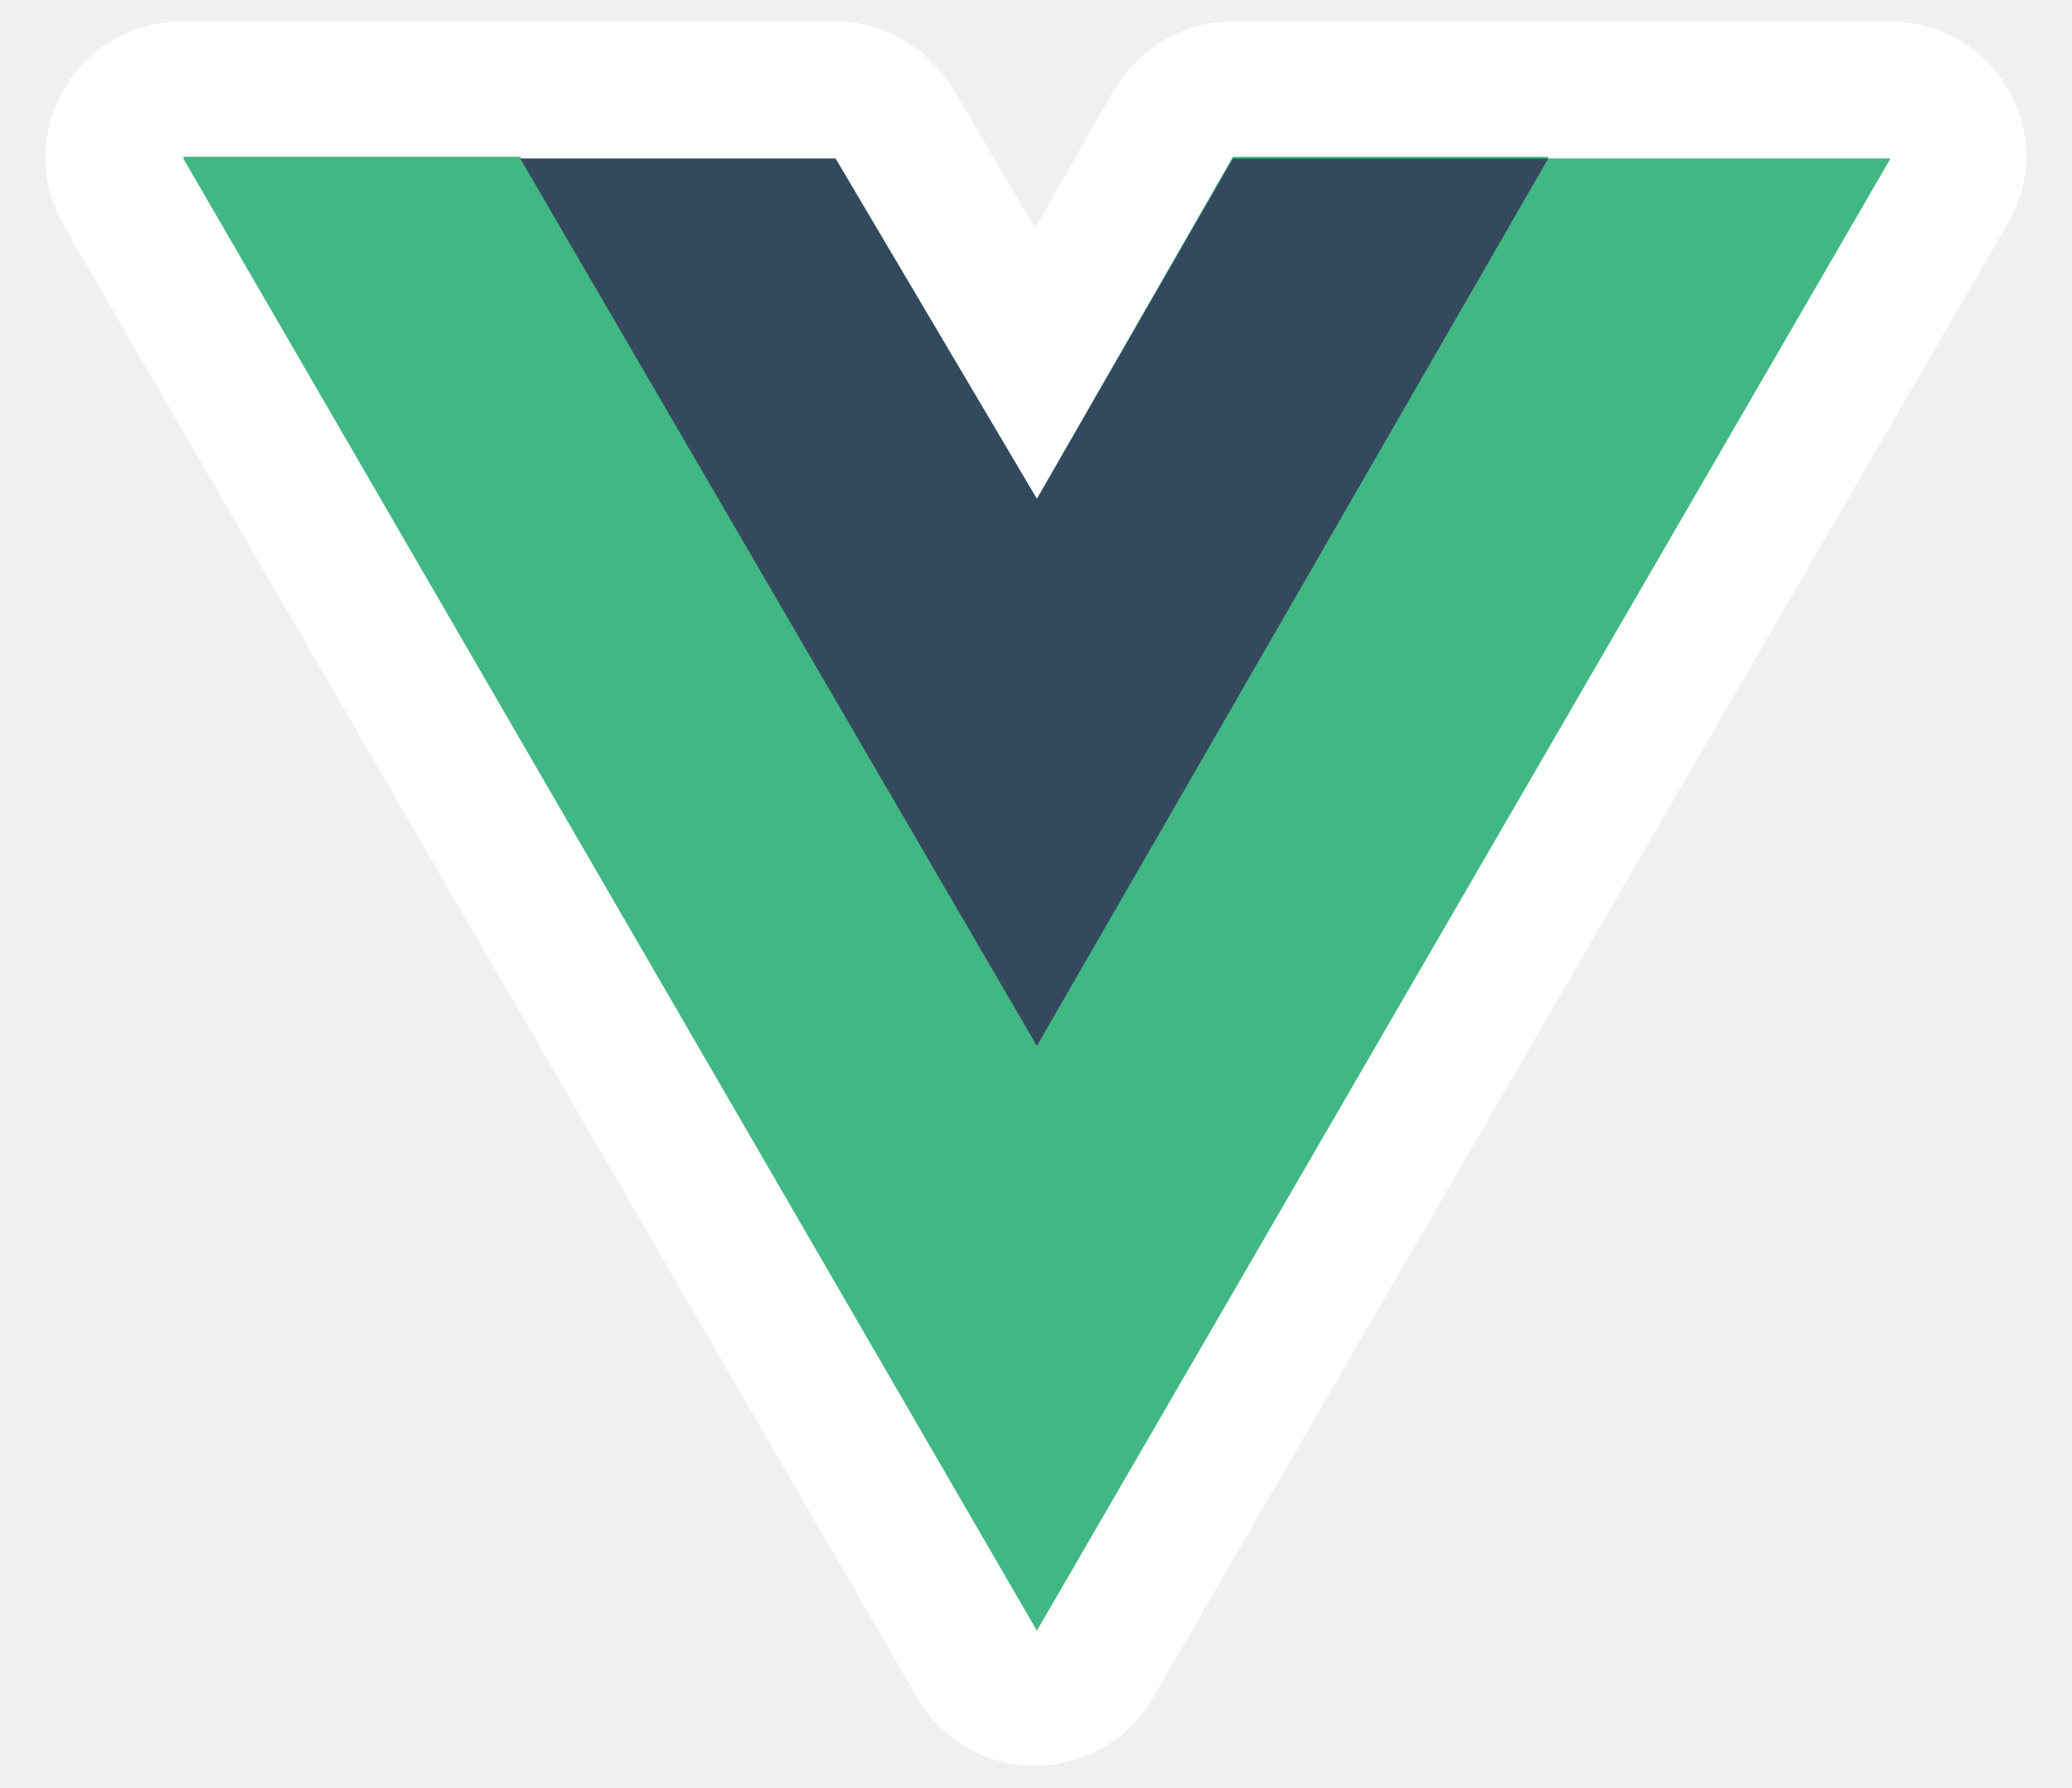
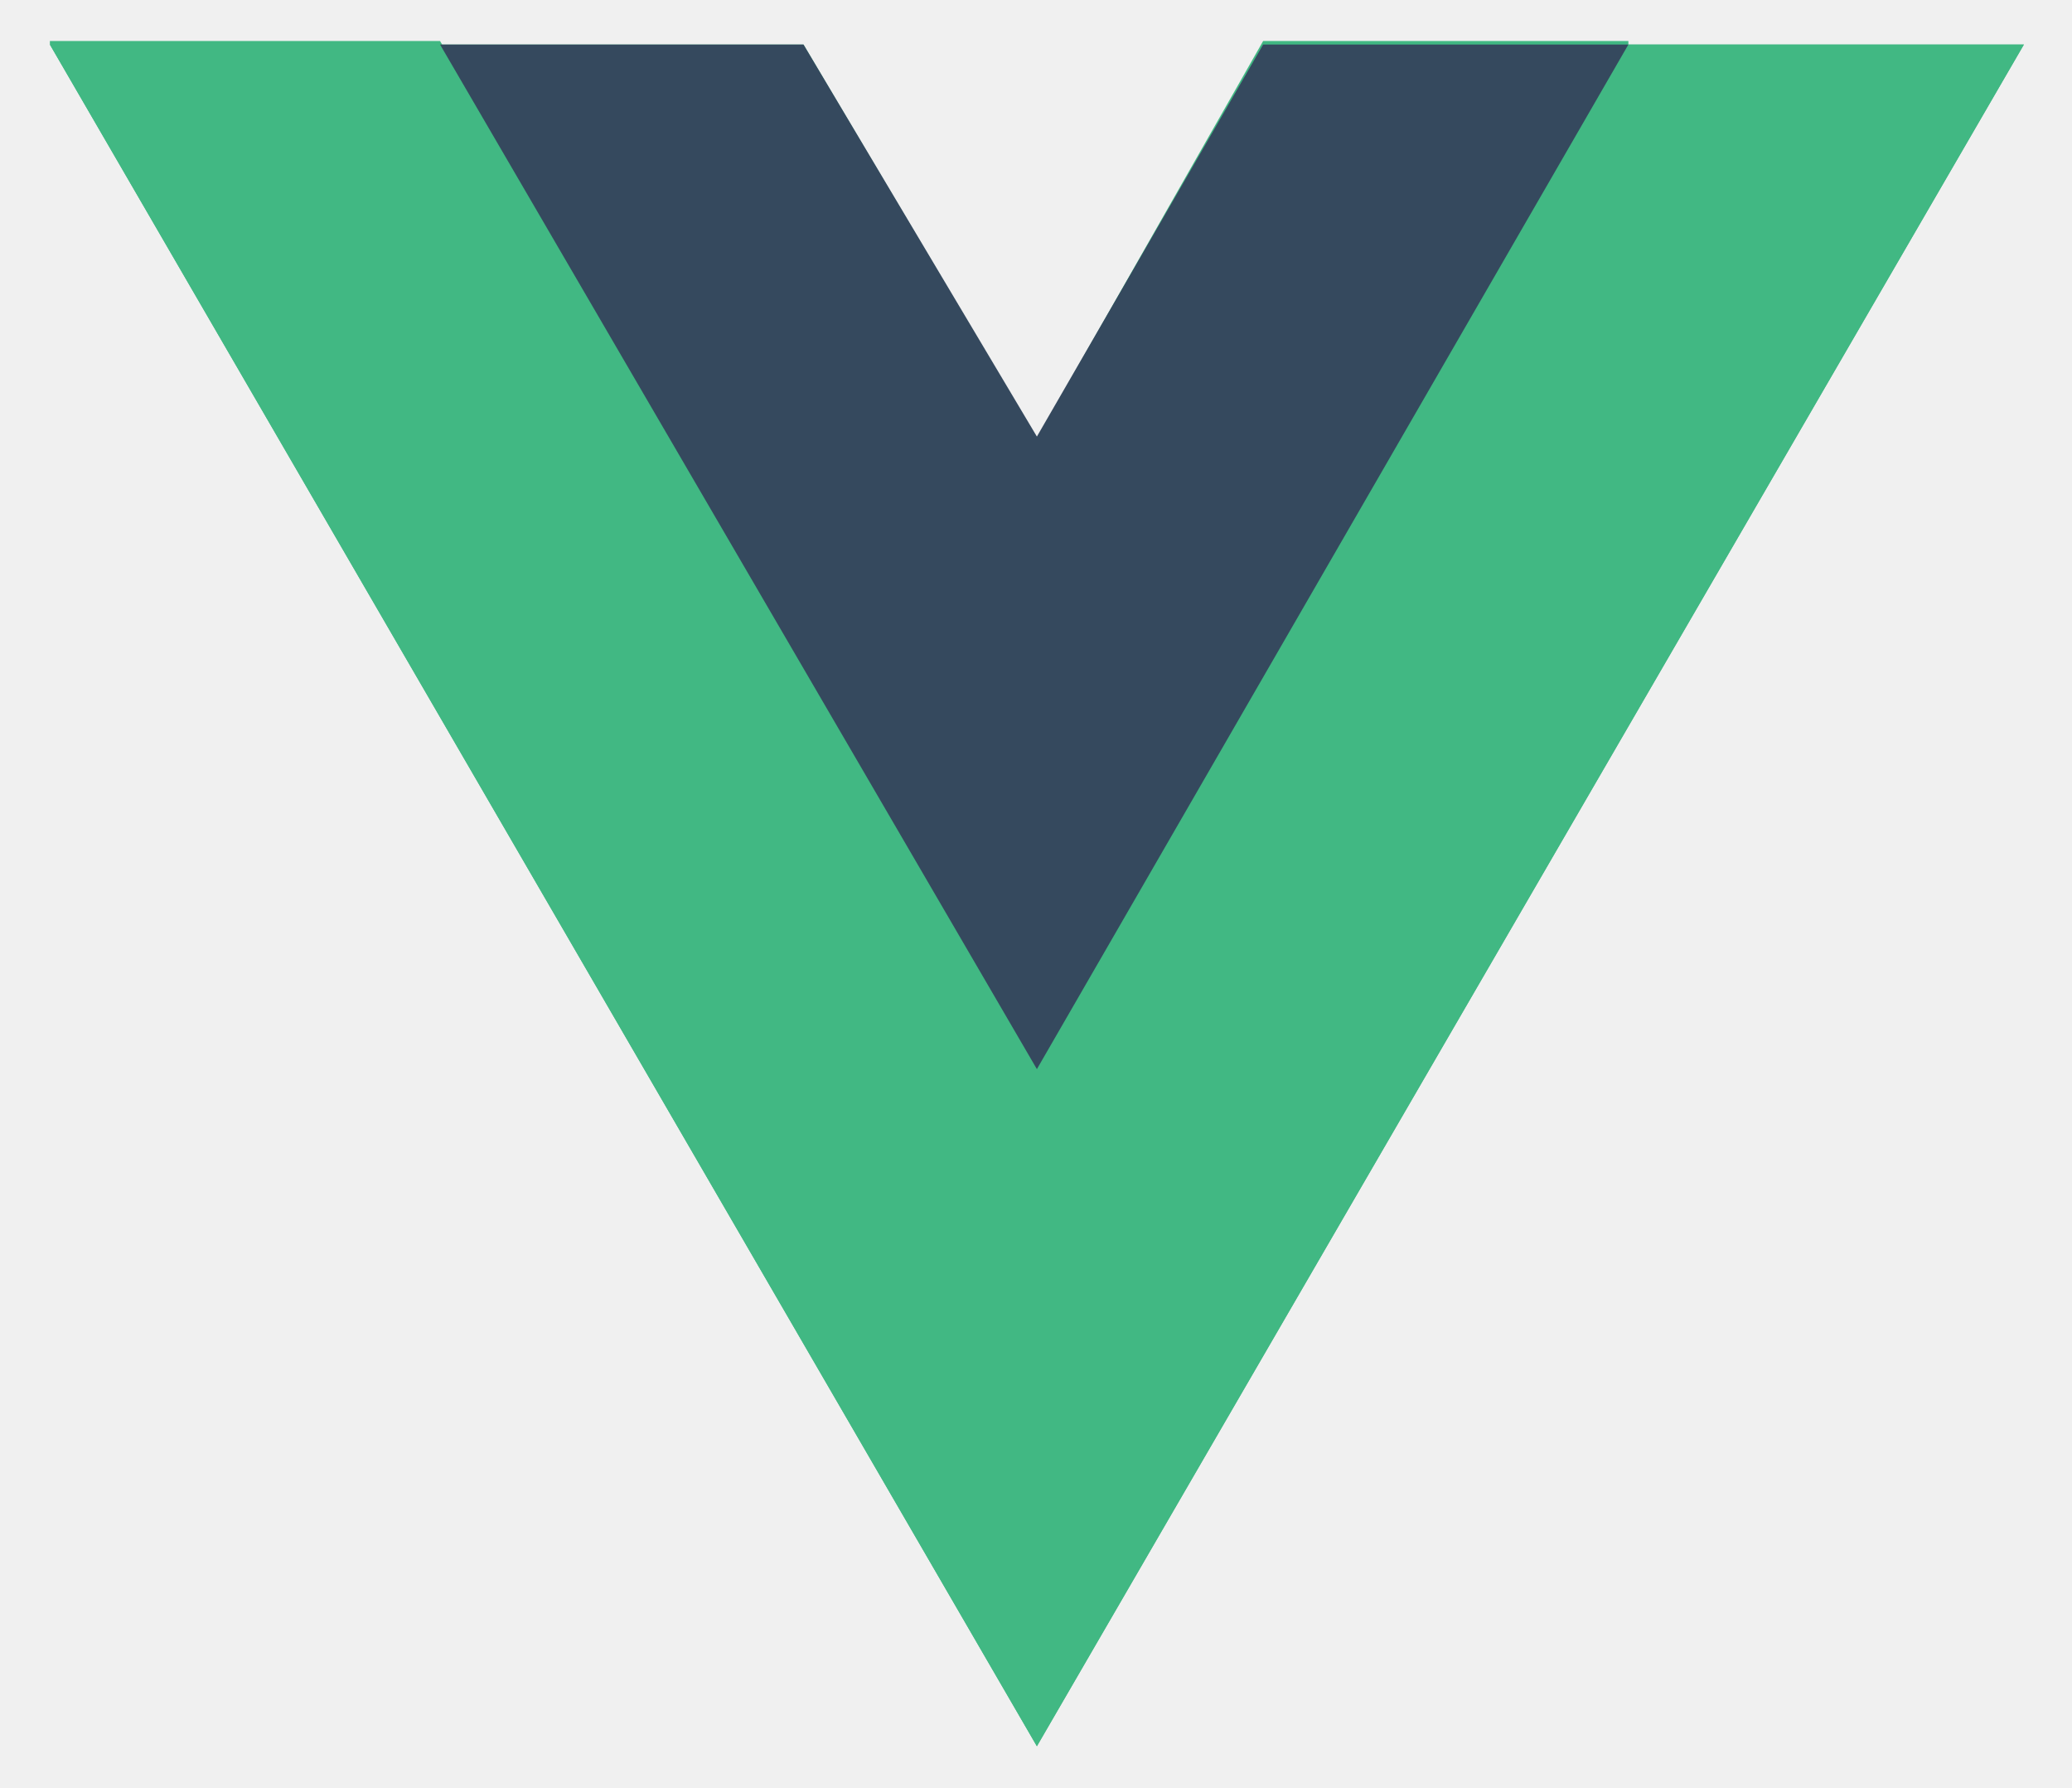
<svg xmlns="http://www.w3.org/2000/svg" version="1.1" id="Layer_1" x="0px" y="0px" viewBox="0 0 116.3 100.3" style="enable-background:new 0 0 116.3 100.3;" xml:space="preserve">
  <style type="text/css">
- 	.st0{fill:#FFFFFF;}
- 	.st1{fill:#41B883;}
- 	.st2{fill:#35495E;}
+ 	.st0{fill:#41B883;}
+ 	.st1{fill:#35495E;}
</style>
-   <path class="st0" d="M112.7,5c-1.4-2.4-3.9-3.8-6.7-3.8H69.2c-2.7,0-5.3,1.5-6.7,3.9l-4.4,7.7L53.5,5c-1.4-2.3-3.9-3.8-6.6-3.8H10.3  C7.5,1.2,5,2.6,3.6,5c-1.4,2.4-1.4,5.3,0,7.7l47.9,82.6c1.4,2.4,3.9,3.8,6.6,3.8c2.7,0,5.3-1.5,6.6-3.8l47.9-82.6  C114.1,10.3,114.1,7.4,112.7,5z" />
-   <path class="st1" d="M86.9,8.9h19.2L58.2,91.5L10.3,8.9h36.6L58.2,28l11-19.2H86.9z" />
-   <path class="st1" d="M10.3,8.9l47.9,82.6l47.9-82.6H86.9L58.2,58.4l-29-49.6H10.3z" />
-   <path class="st2" d="M29.2,8.9l29,49.8L86.9,8.9H69.2L58.2,28L46.9,8.9H29.2z" />
+   <path class="st0" d="M91.4,2.5h22.2L58.2,98L2.8,2.5h42.3l13.1,22.1L70.9,2.3h20.5V2.5z" />
+   <path class="st0" d="M2.8,2.5L58.2,98l55.4-95.5H91.4L58.2,59.7L24.7,2.3H2.8V2.5z" />
+   <path class="st1" d="M24.7,2.5L58.2,60L91.4,2.5H70.9L58.2,24.5L45.1,2.5H24.7z" />
</svg>
